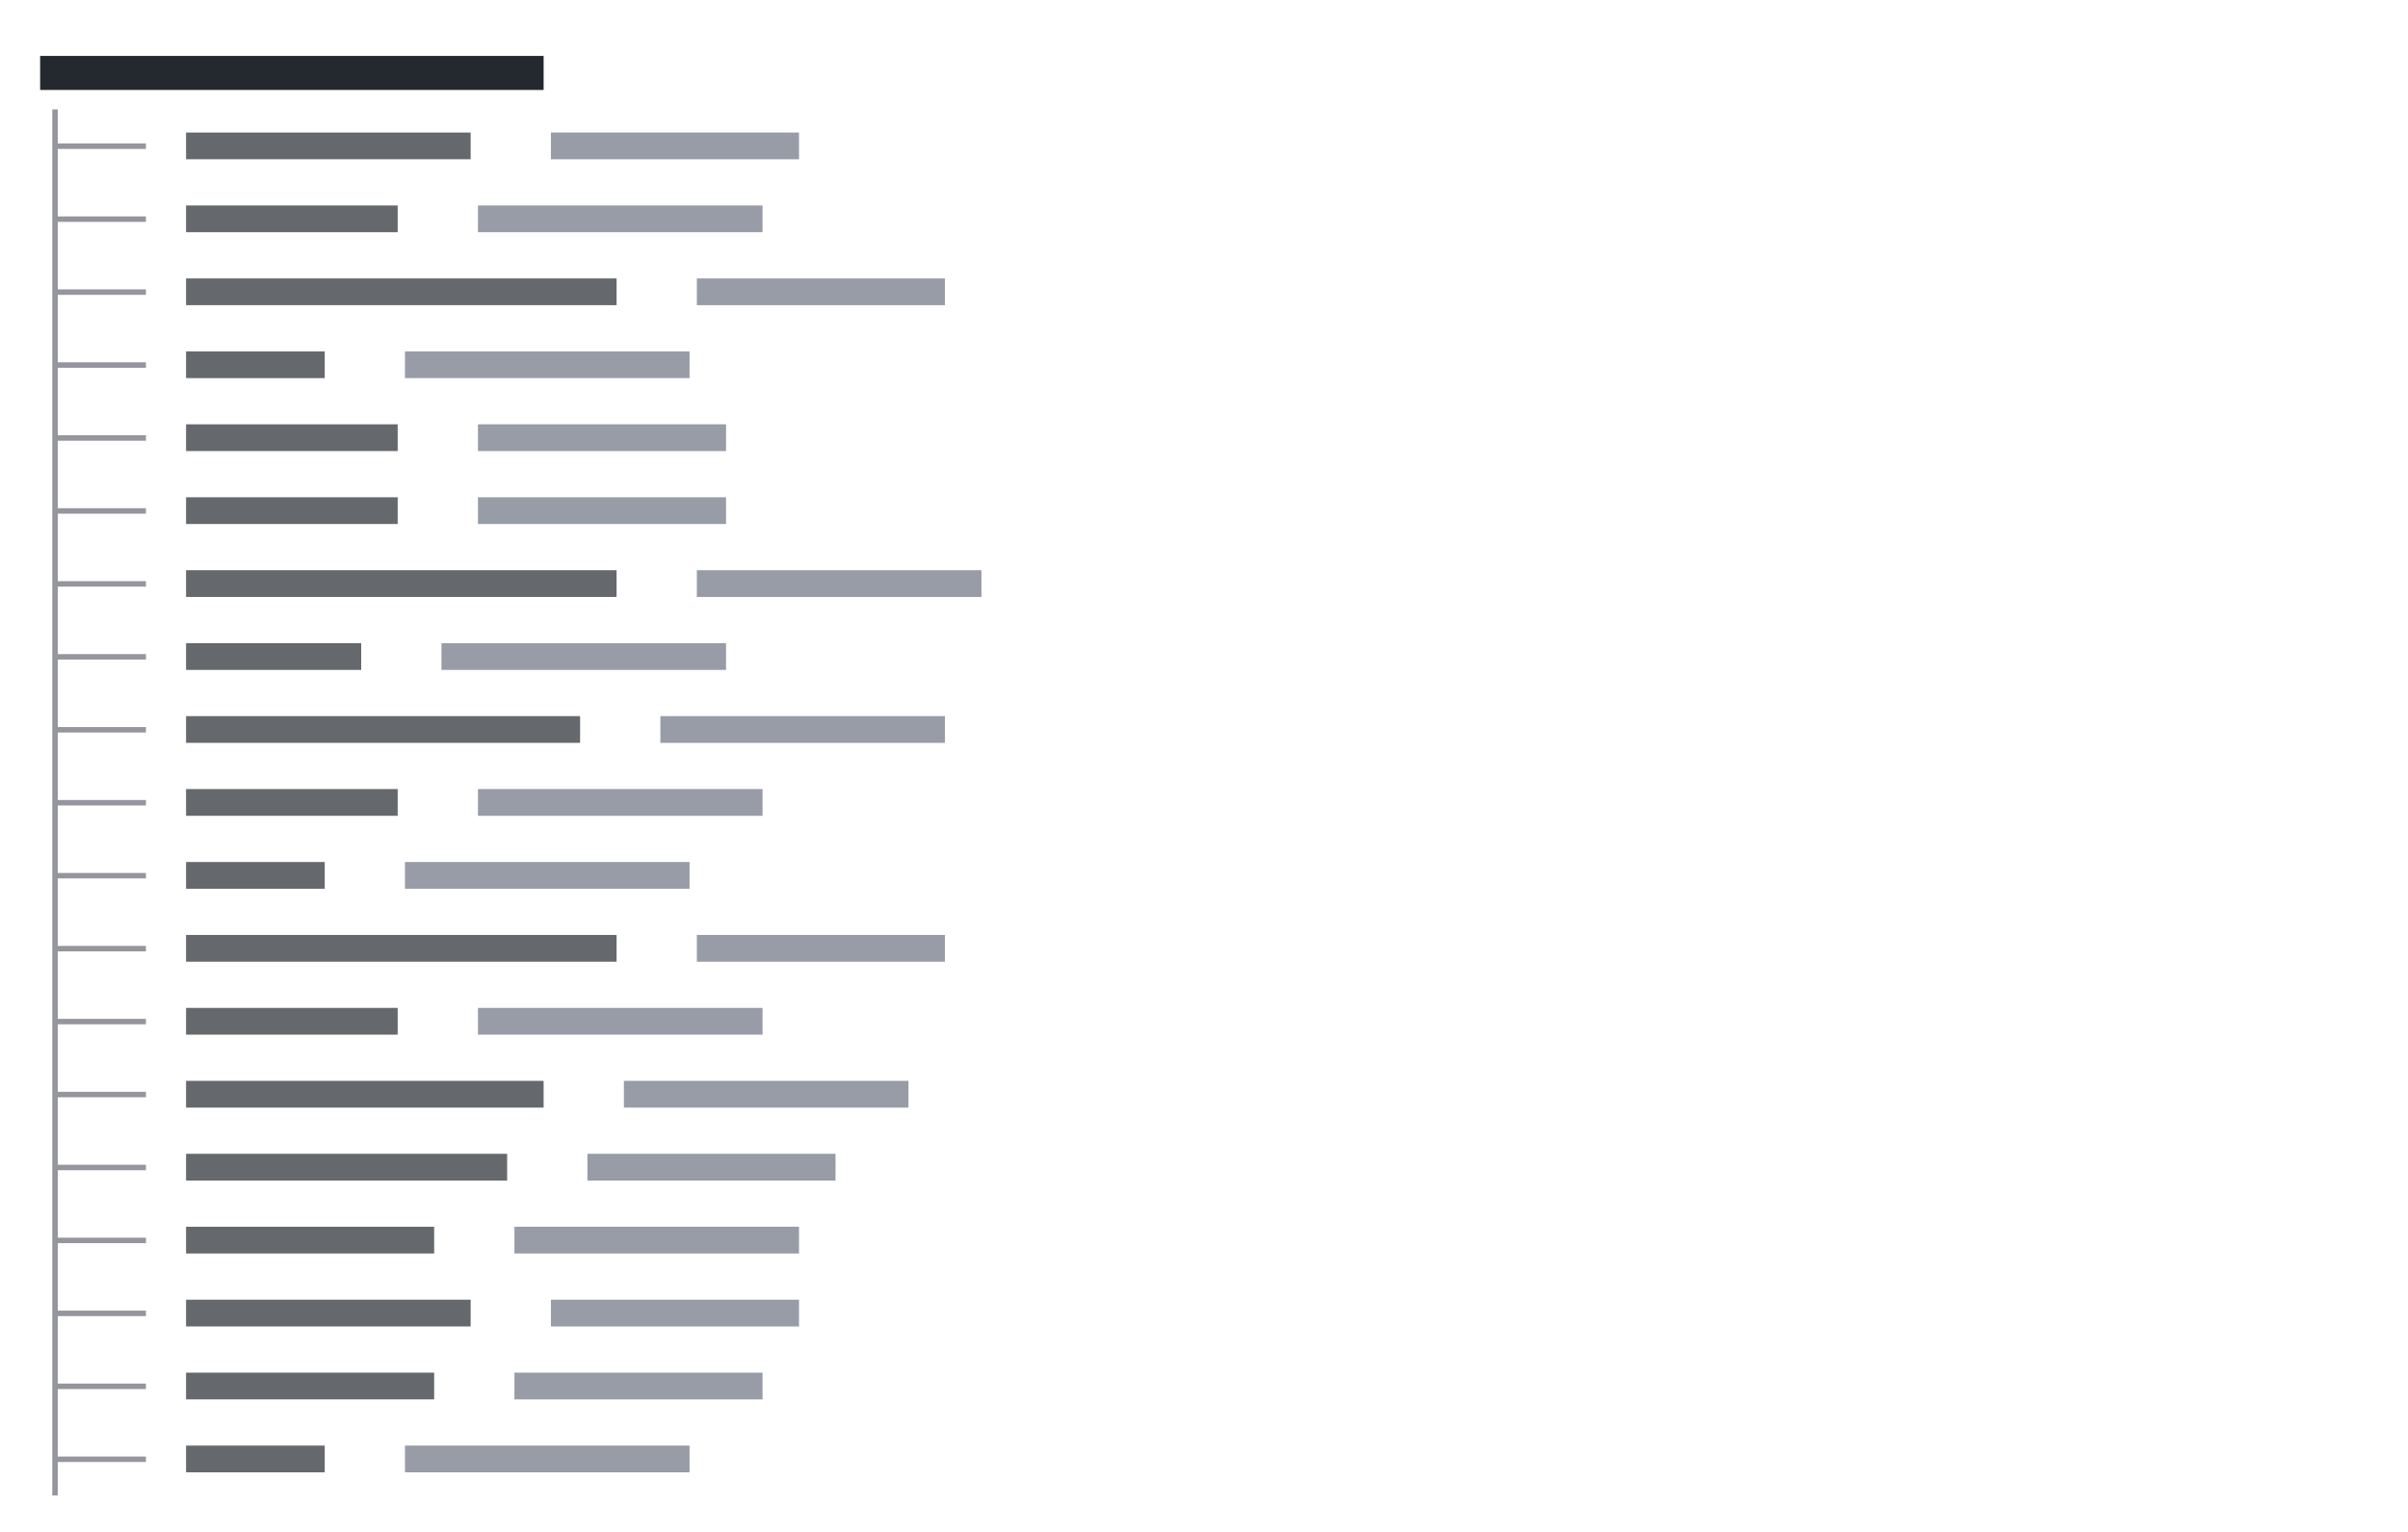
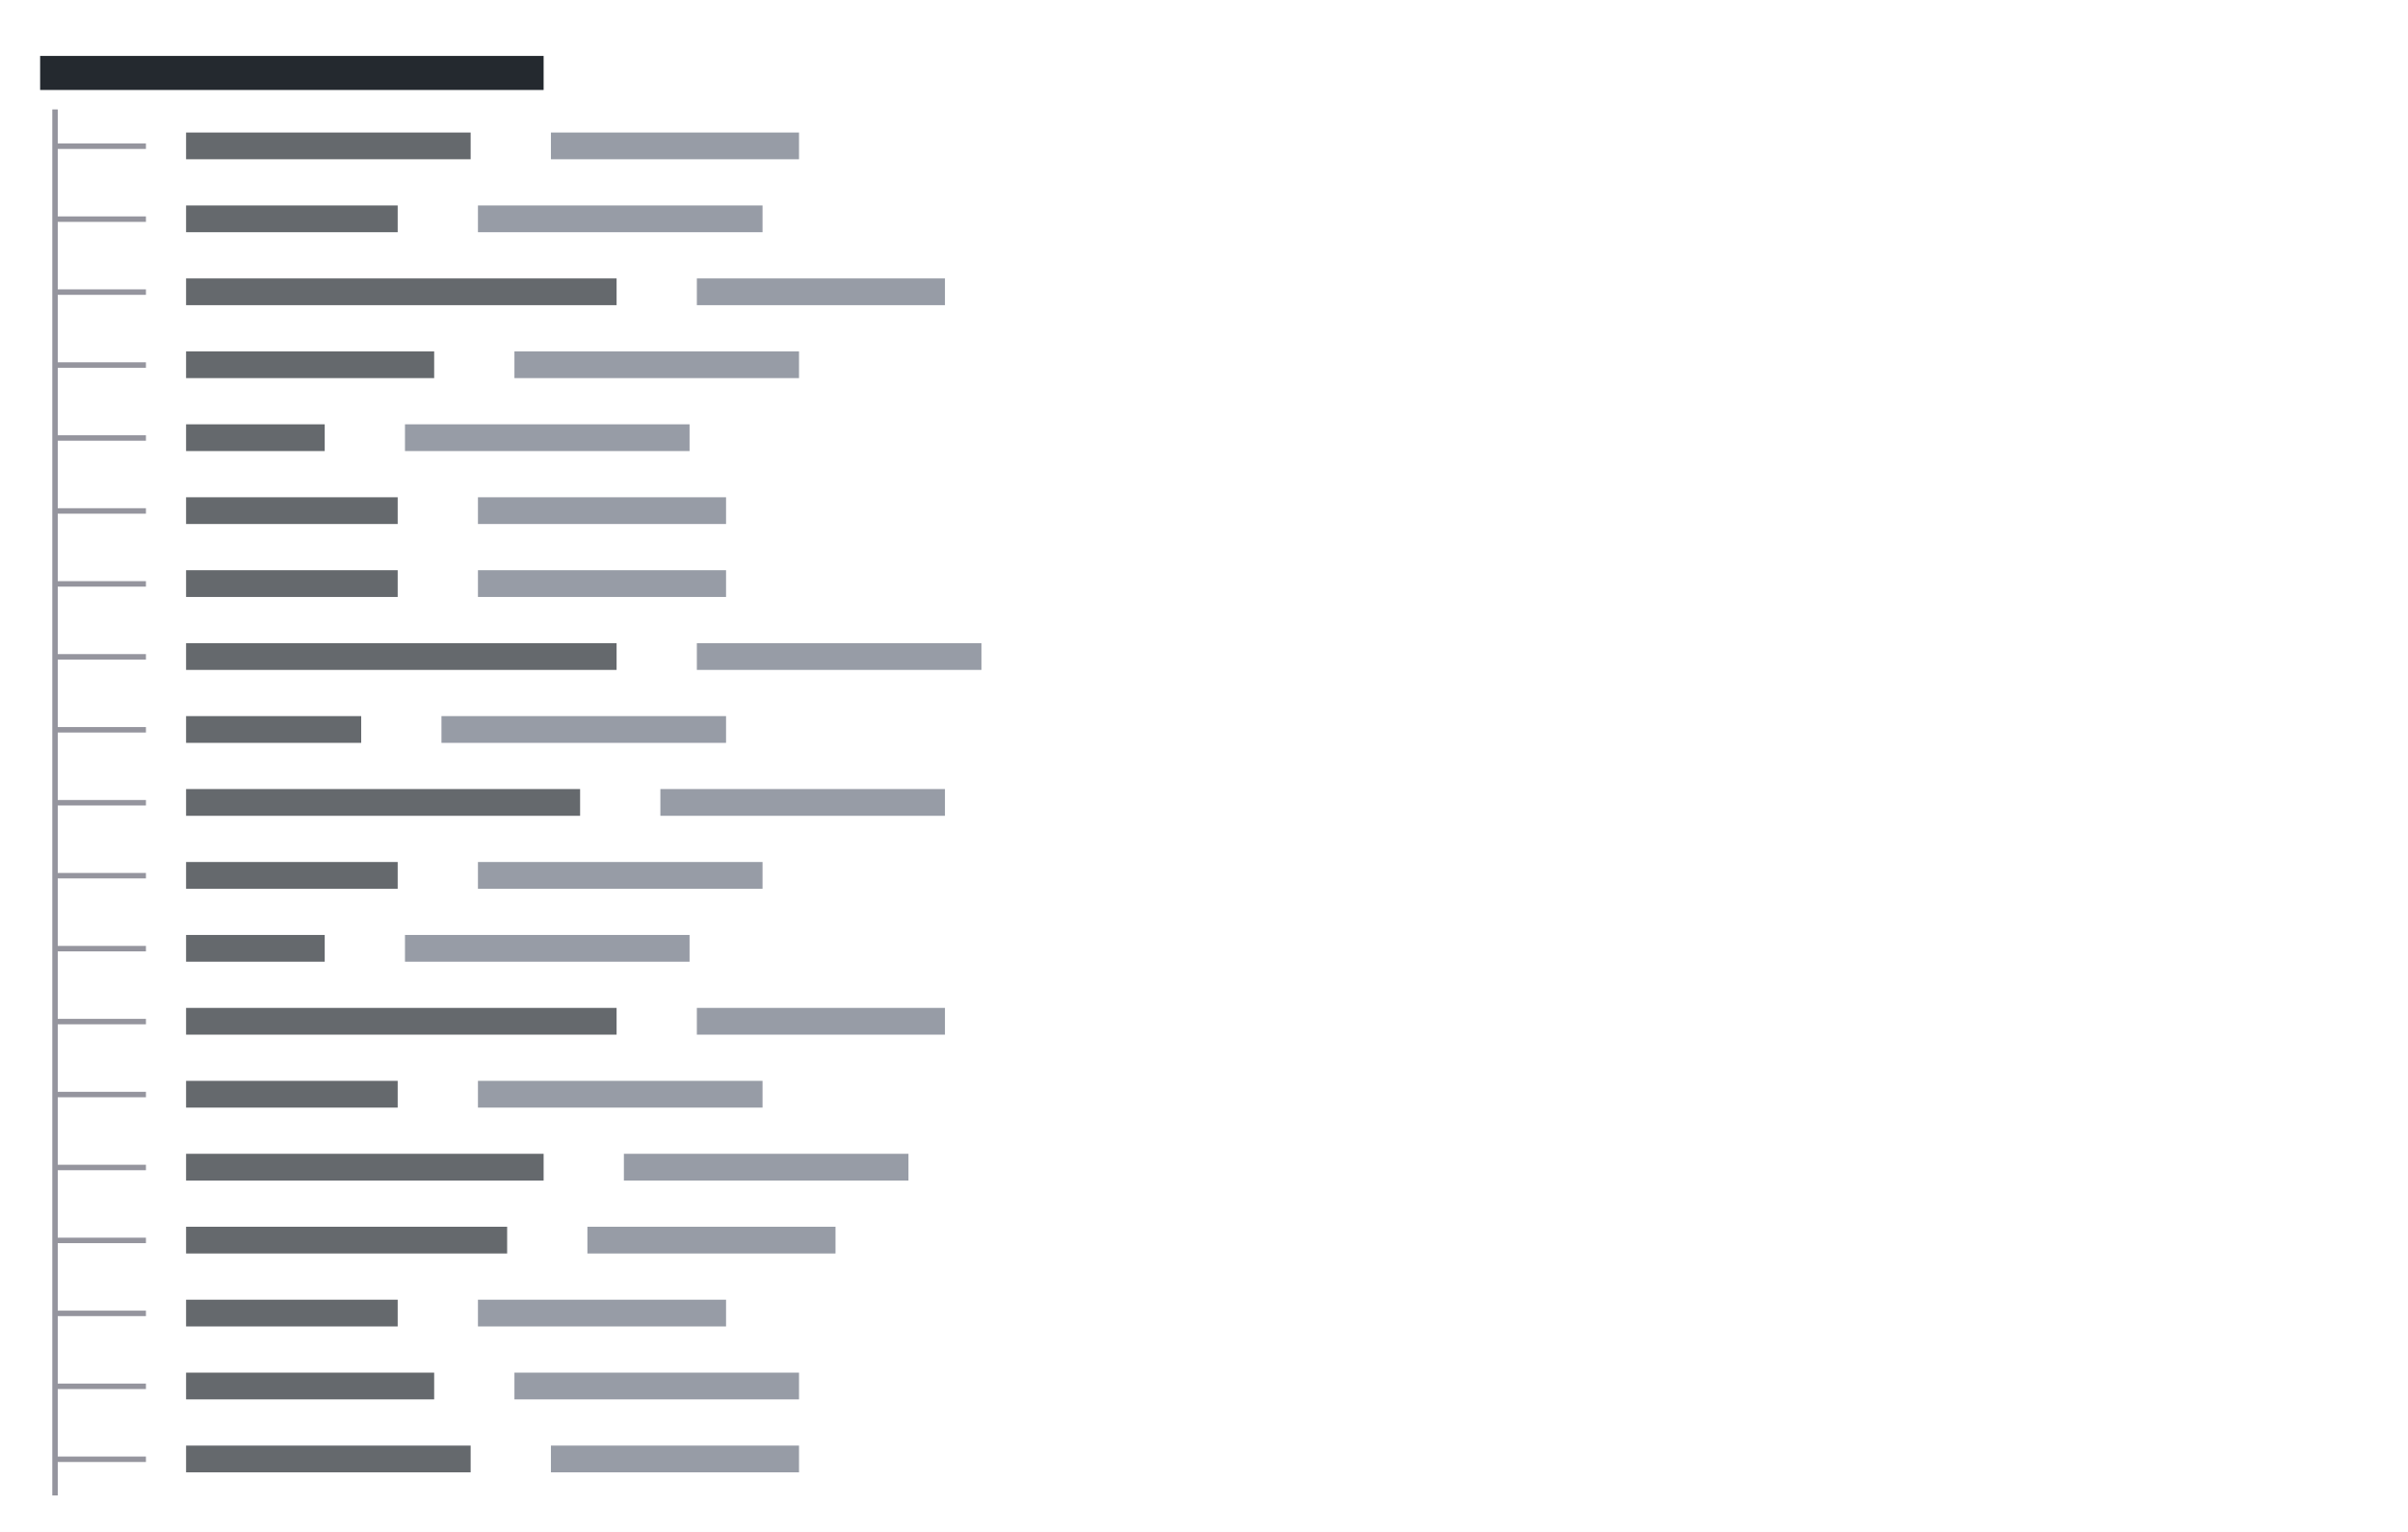
<svg xmlns="http://www.w3.org/2000/svg" viewBox="0 0 396 252" preserveAspectRatio="xMinYMin slice">
  <rect width="100%" height="100%" fill="#ffffff" />
  <g transform="translate(6 6)">
-     <path fill="#24292f" opacity="0.7" d="M24.6 15.8h46.8v4.4h-46.8zM24.6 27.8h34.8v4.4h-34.8zM24.6 39.8h70.8v4.4h-70.8zM24.6 51.8h22.8v4.4h-22.8zM24.6 63.8h34.8v4.4h-34.8zM24.6 75.8h34.8v4.4h-34.8zM24.6 87.8h70.8v4.4h-70.8zM24.6 99.8h28.8v4.4h-28.8zM24.6 111.8h64.8v4.4h-64.8zM24.6 123.8h34.8v4.4h-34.8zM24.6 135.8h22.8v4.4h-22.8zM24.6 147.8h70.8v4.4h-70.8zM24.6 159.8h34.8v4.4h-34.8zM24.6 171.8h58.8v4.4h-58.8zM24.6 183.8h52.8v4.4h-52.8zM24.6 195.8h40.8v4.4h-40.8zM24.6 207.8h46.8v4.4h-46.8zM24.6 219.8h40.8v4.4h-40.8zM24.6 231.8h22.8v4.4h-22.8z" />
+     <path fill="#24292f" opacity="0.7" d="M24.6 15.8h46.8v4.4h-46.8zM24.6 27.8h34.8v4.4h-34.8zM24.6 39.8h70.8v4.4h-70.8zM24.6 51.8h40.8v4.4h-40.8zM24.6 63.8h22.8v4.4h-22.8zM24.6 75.8h34.8v4.4h-34.8zM24.6 87.8h34.8v4.4h-34.8zM24.6 99.8h70.8v4.4h-70.8zM24.6 111.8h28.8v4.4h-28.8zM24.6 123.8h64.8v4.4h-64.8zM24.6 135.8h34.8v4.4h-34.8zM24.6 147.8h22.8v4.4h-22.8zM24.6 159.8h70.8v4.4h-70.8zM24.6 171.8h34.8v4.4h-34.8zM24.6 183.8h58.8v4.4h-58.8zM24.6 195.8h52.8v4.4h-52.8zM24.6 207.8h34.8v4.4h-34.8zM24.6 219.8h40.8v4.4h-40.8zM24.6 231.8h46.8v4.4h-46.8z" />
    <path fill="#24292f" d="M0.6 3.2h82.8v5.6h-82.8z" />
-     <path fill="#6b7280" opacity="0.7" d="M84.6 15.8h40.8v4.4h-40.8zM72.6 27.8h46.8v4.4h-46.8zM108.6 39.8h40.8v4.4h-40.8zM60.6 51.8h46.8v4.4h-46.8zM72.6 63.8h40.8v4.4h-40.8zM72.6 75.8h40.8v4.4h-40.8zM108.6 87.8h46.8v4.4h-46.8zM66.6 99.8h46.8v4.4h-46.8zM102.6 111.8h46.8v4.4h-46.8zM72.6 123.8h46.8v4.4h-46.8zM60.6 135.8h46.8v4.4h-46.8zM108.6 147.8h40.8v4.4h-40.8zM72.6 159.8h46.8v4.4h-46.8zM96.6 171.8h46.8v4.4h-46.8zM90.6 183.8h40.8v4.4h-40.8zM78.6 195.8h46.8v4.4h-46.8zM84.6 207.8h40.8v4.4h-40.8zM78.6 219.8h40.8v4.4h-40.8zM60.6 231.8h46.8v4.4h-46.8z" />
+     <path fill="#6b7280" opacity="0.7" d="M84.6 15.8h40.8v4.4h-40.8zM72.6 27.8h46.8v4.4h-46.8zM108.6 39.8h40.8v4.4h-40.8zM78.6 51.8h46.8v4.4h-46.8zM60.6 63.8h46.8v4.4h-46.8zM72.6 75.8h40.8v4.4h-40.8zM72.6 87.8h40.8v4.4h-40.8zM108.6 99.8h46.8v4.4h-46.8zM66.6 111.8h46.8v4.4h-46.8zM102.6 123.8h46.8v4.4h-46.8zM72.6 135.8h46.8v4.4h-46.8zM60.6 147.8h46.8v4.4h-46.8zM108.6 159.8h40.8v4.4h-40.8zM72.6 171.8h46.8v4.4h-46.8zM96.6 183.8h46.8v4.4h-46.8zM90.6 195.8h40.8v4.4h-40.8zM72.6 207.8h40.8v4.4h-40.8zM78.6 219.8h46.8v4.4h-46.8zM84.6 231.8h40.8v4.4h-40.8z" />
    <path fill="#8a8a94" opacity="0.9" d="M2.6 17.6h3.4v0.9h-3.4zM2.6 12h0.9v6.4h-0.9zM2.6 17.6h0.9v6.4h-0.9zM6 17.6h3.4v0.9h-3.4zM8.6 17.6h3.4v0.9h-3.4zM12 17.6h3.4v0.9h-3.4zM14.6 17.6h3.4v0.9h-3.4zM2.6 29.6h3.4v0.9h-3.4zM2.6 24h0.9v6.4h-0.9zM2.6 29.6h0.9v6.4h-0.9zM6 29.6h3.4v0.9h-3.4zM8.6 29.6h3.4v0.9h-3.4zM12 29.6h3.4v0.9h-3.4zM14.6 29.6h3.4v0.9h-3.4zM2.6 41.6h3.4v0.9h-3.4zM2.6 36h0.9v6.4h-0.9zM2.6 41.6h0.9v6.4h-0.9zM6 41.6h3.4v0.9h-3.4zM8.6 41.6h3.4v0.9h-3.4zM12 41.6h3.4v0.9h-3.4zM14.6 41.6h3.4v0.9h-3.4zM2.6 53.6h3.4v0.9h-3.4zM2.6 48h0.9v6.4h-0.9zM2.6 53.6h0.9v6.4h-0.9zM6 53.6h3.4v0.9h-3.4zM8.6 53.6h3.4v0.9h-3.4zM12 53.6h3.4v0.9h-3.4zM14.6 53.6h3.4v0.9h-3.4zM2.6 65.6h3.4v0.9h-3.4zM2.6 60h0.9v6.4h-0.9zM2.6 65.6h0.9v6.4h-0.9zM6 65.6h3.4v0.9h-3.4zM8.6 65.6h3.4v0.9h-3.4zM12 65.6h3.4v0.9h-3.4zM14.6 65.6h3.4v0.9h-3.4zM2.6 77.6h3.4v0.9h-3.4zM2.6 72h0.9v6.4h-0.9zM2.6 77.6h0.9v6.4h-0.9zM6 77.6h3.4v0.9h-3.4zM8.6 77.6h3.4v0.9h-3.4zM12 77.6h3.4v0.9h-3.4zM14.6 77.6h3.4v0.9h-3.4zM2.6 89.6h3.4v0.9h-3.4zM2.6 84h0.9v6.4h-0.9zM2.6 89.6h0.9v6.4h-0.9zM6 89.6h3.4v0.9h-3.4zM8.6 89.6h3.4v0.9h-3.4zM12 89.6h3.4v0.9h-3.4zM14.6 89.6h3.4v0.9h-3.4zM2.6 101.6h3.4v0.9h-3.4zM2.6 96h0.9v6.4h-0.9zM2.6 101.6h0.9v6.4h-0.9zM6 101.6h3.4v0.9h-3.4zM8.6 101.6h3.4v0.9h-3.4zM12 101.6h3.4v0.9h-3.4zM14.6 101.6h3.4v0.9h-3.4zM2.6 113.6h3.4v0.9h-3.4zM2.6 108h0.9v6.4h-0.9zM2.6 113.6h0.9v6.4h-0.9zM6 113.6h3.4v0.9h-3.4zM8.6 113.6h3.4v0.9h-3.4zM12 113.6h3.4v0.9h-3.4zM14.6 113.6h3.4v0.9h-3.4zM2.6 125.6h3.4v0.9h-3.4zM2.6 120h0.9v6.4h-0.9zM2.6 125.6h0.9v6.4h-0.9zM6 125.6h3.4v0.9h-3.4zM8.6 125.6h3.4v0.9h-3.4zM12 125.6h3.4v0.9h-3.4zM14.6 125.6h3.4v0.9h-3.4zM2.6 137.6h3.4v0.9h-3.4zM2.6 132h0.9v6.4h-0.9zM2.6 137.6h0.9v6.4h-0.9zM6 137.6h3.4v0.9h-3.4zM8.6 137.6h3.4v0.9h-3.4zM12 137.6h3.4v0.9h-3.4zM14.6 137.6h3.4v0.9h-3.4zM2.6 149.6h3.4v0.9h-3.4zM2.6 144h0.9v6.4h-0.9zM2.6 149.6h0.9v6.4h-0.9zM6 149.6h3.4v0.9h-3.4zM8.6 149.6h3.4v0.9h-3.4zM12 149.6h3.4v0.9h-3.4zM14.6 149.6h3.4v0.9h-3.4zM2.6 161.6h3.4v0.9h-3.4zM2.6 156h0.9v6.4h-0.9zM2.6 161.6h0.9v6.4h-0.9zM6 161.6h3.4v0.9h-3.4zM8.6 161.6h3.4v0.9h-3.4zM12 161.6h3.4v0.9h-3.4zM14.6 161.6h3.4v0.9h-3.4zM2.6 173.6h3.4v0.9h-3.4zM2.6 168h0.9v6.4h-0.9zM2.6 173.6h0.9v6.4h-0.9zM6 173.6h3.4v0.9h-3.4zM8.6 173.6h3.4v0.9h-3.4zM12 173.6h3.4v0.9h-3.4zM14.6 173.6h3.4v0.9h-3.4zM2.6 185.6h3.4v0.9h-3.4zM2.6 180h0.9v6.4h-0.9zM2.6 185.6h0.9v6.4h-0.9zM6 185.6h3.4v0.9h-3.4zM8.6 185.6h3.4v0.9h-3.4zM12 185.6h3.4v0.9h-3.4zM14.6 185.6h3.4v0.9h-3.4zM2.6 197.6h3.4v0.9h-3.4zM2.6 192h0.9v6.4h-0.9zM2.6 197.6h0.9v6.4h-0.9zM6 197.6h3.4v0.9h-3.4zM8.6 197.6h3.4v0.9h-3.4zM12 197.6h3.4v0.9h-3.4zM14.6 197.6h3.4v0.9h-3.4zM2.6 209.6h3.4v0.9h-3.4zM2.6 204h0.9v6.4h-0.9zM2.6 209.6h0.9v6.4h-0.9zM6 209.6h3.4v0.9h-3.4zM8.6 209.6h3.4v0.9h-3.4zM12 209.6h3.4v0.9h-3.4zM14.6 209.6h3.4v0.9h-3.4zM2.6 221.6h3.4v0.9h-3.4zM2.6 216h0.9v6.4h-0.9zM2.6 221.6h0.9v6.4h-0.9zM6 221.6h3.4v0.9h-3.4zM8.6 221.6h3.4v0.9h-3.4zM12 221.6h3.4v0.9h-3.4zM14.6 221.6h3.4v0.9h-3.4zM2.6 233.6h3.4v0.9h-3.4zM2.6 228h0.9v6.4h-0.9zM2.6 233.6h0.9v6.4h-0.9zM6 233.6h3.4v0.9h-3.4zM8.6 233.6h3.4v0.9h-3.4zM12 233.6h3.4v0.9h-3.4zM14.6 233.6h3.4v0.9h-3.4z" />
  </g>
</svg>
